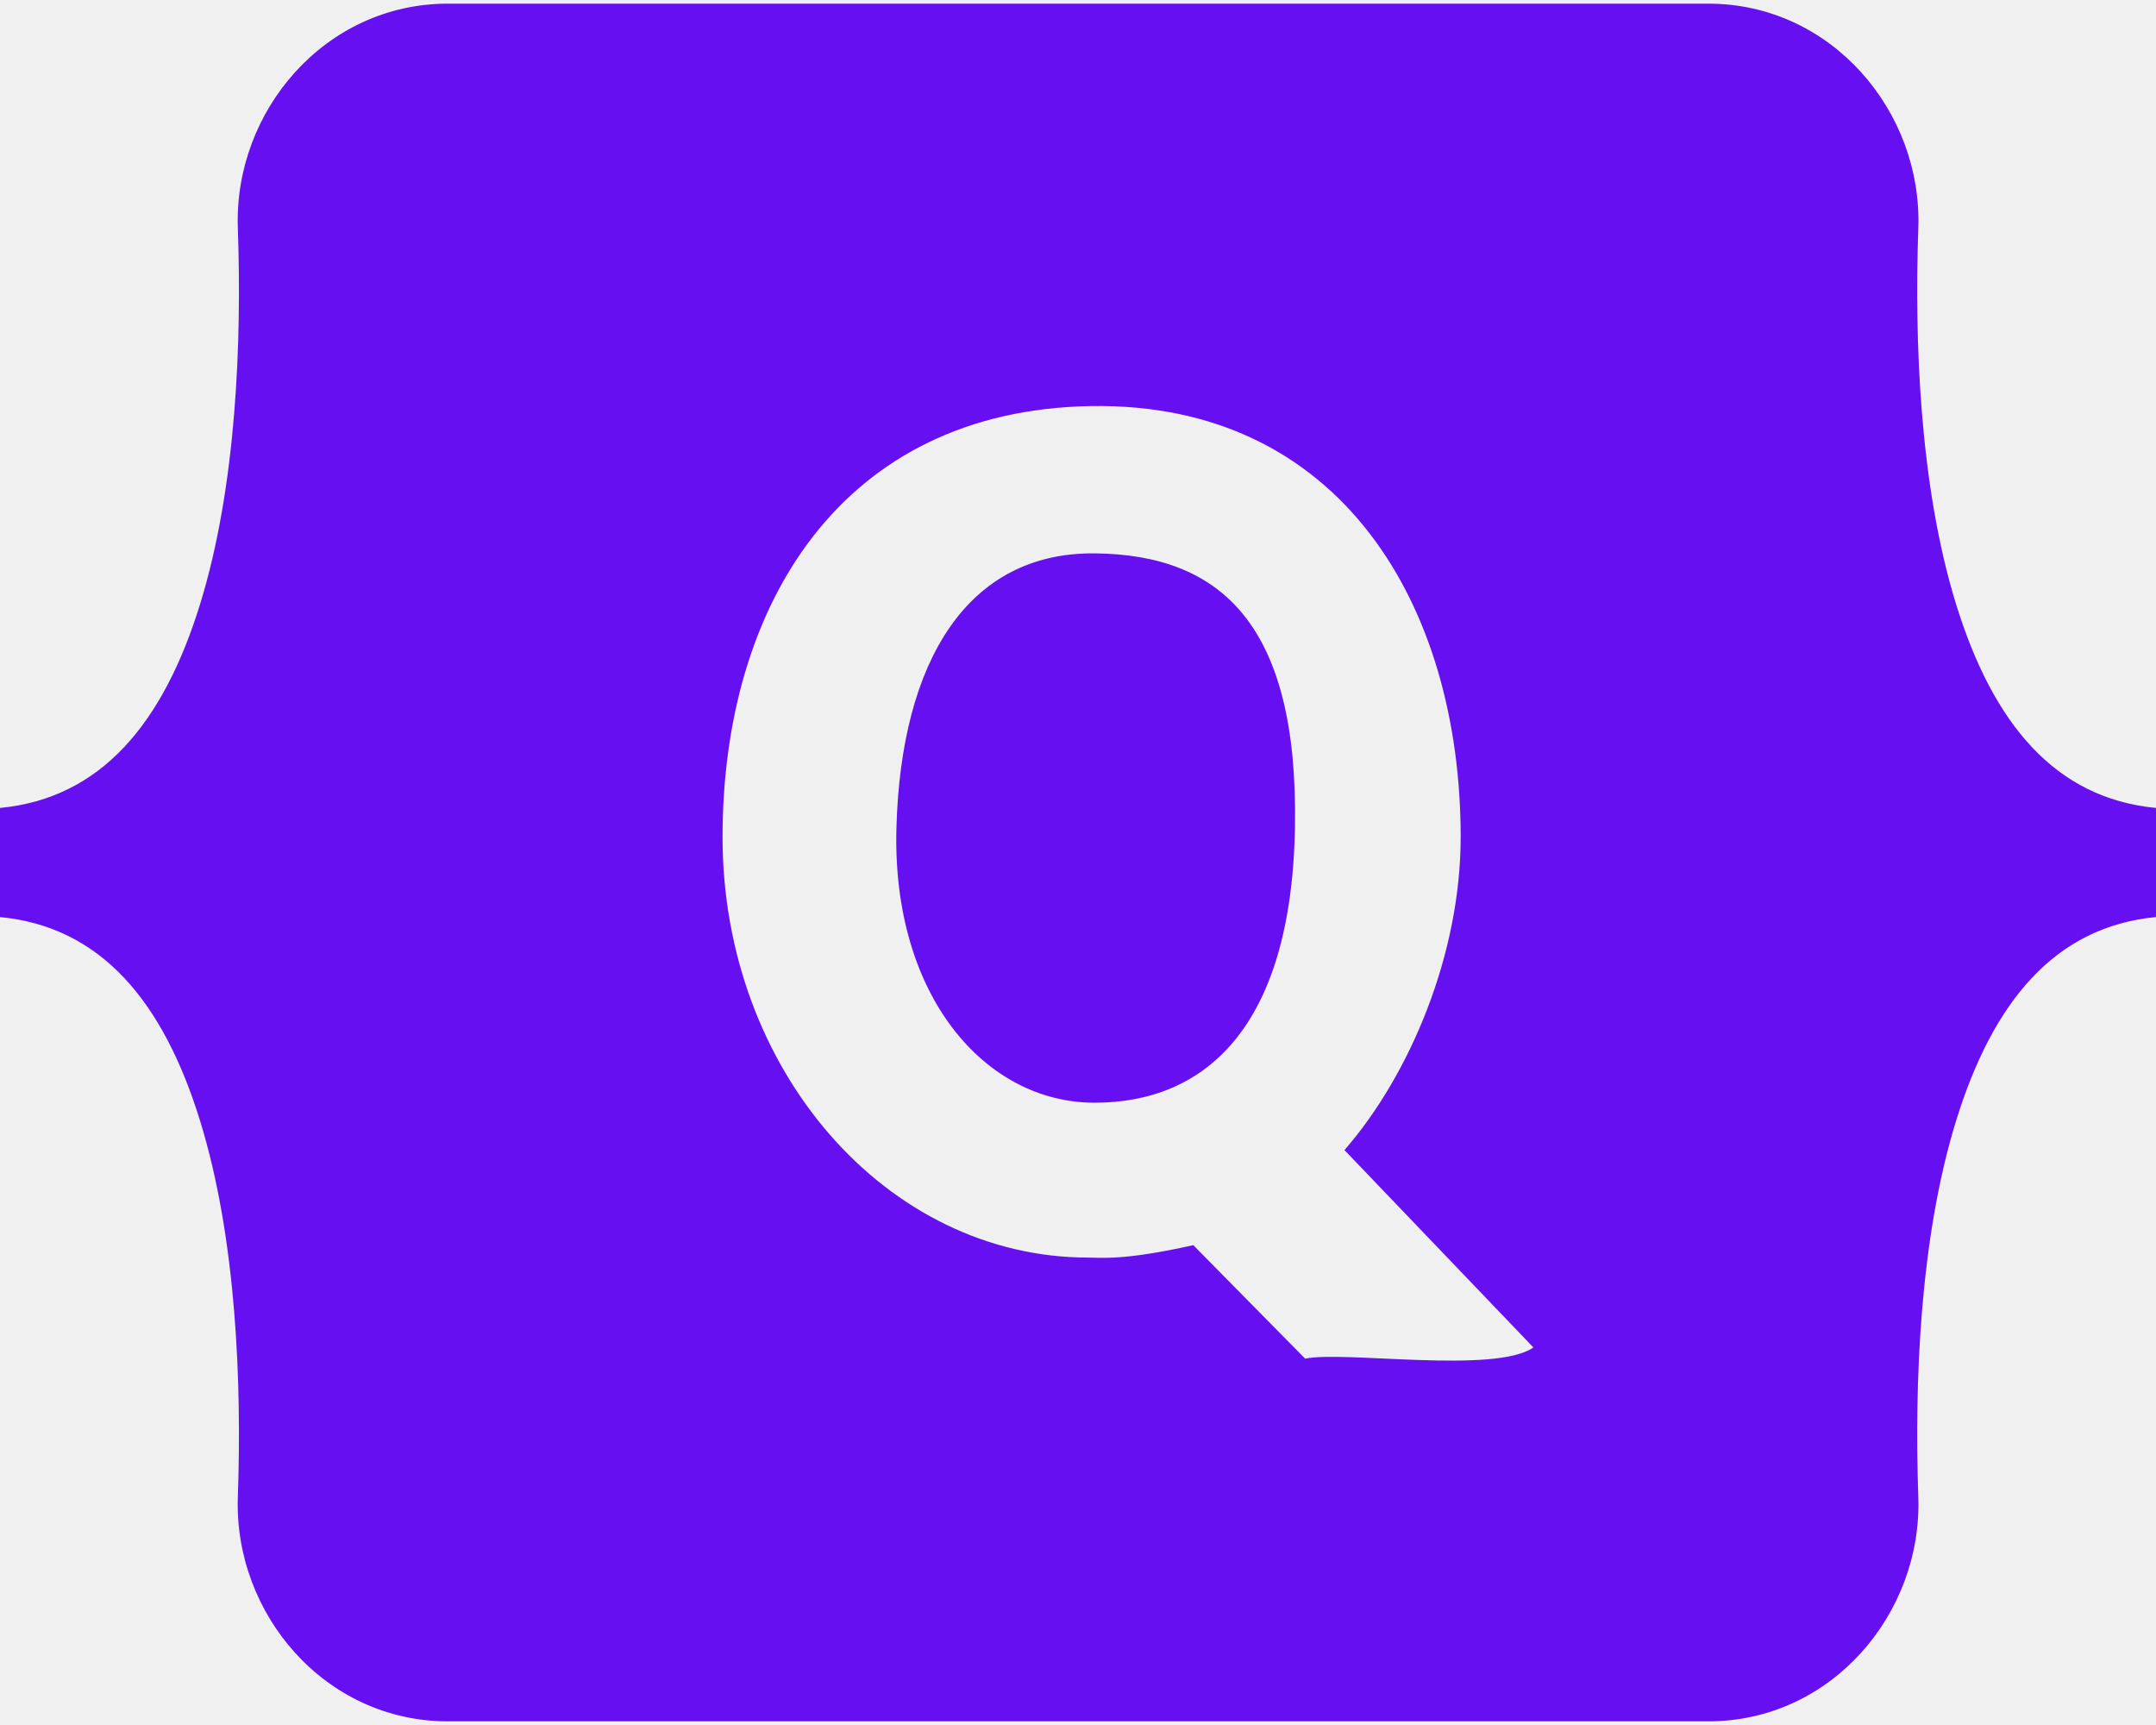
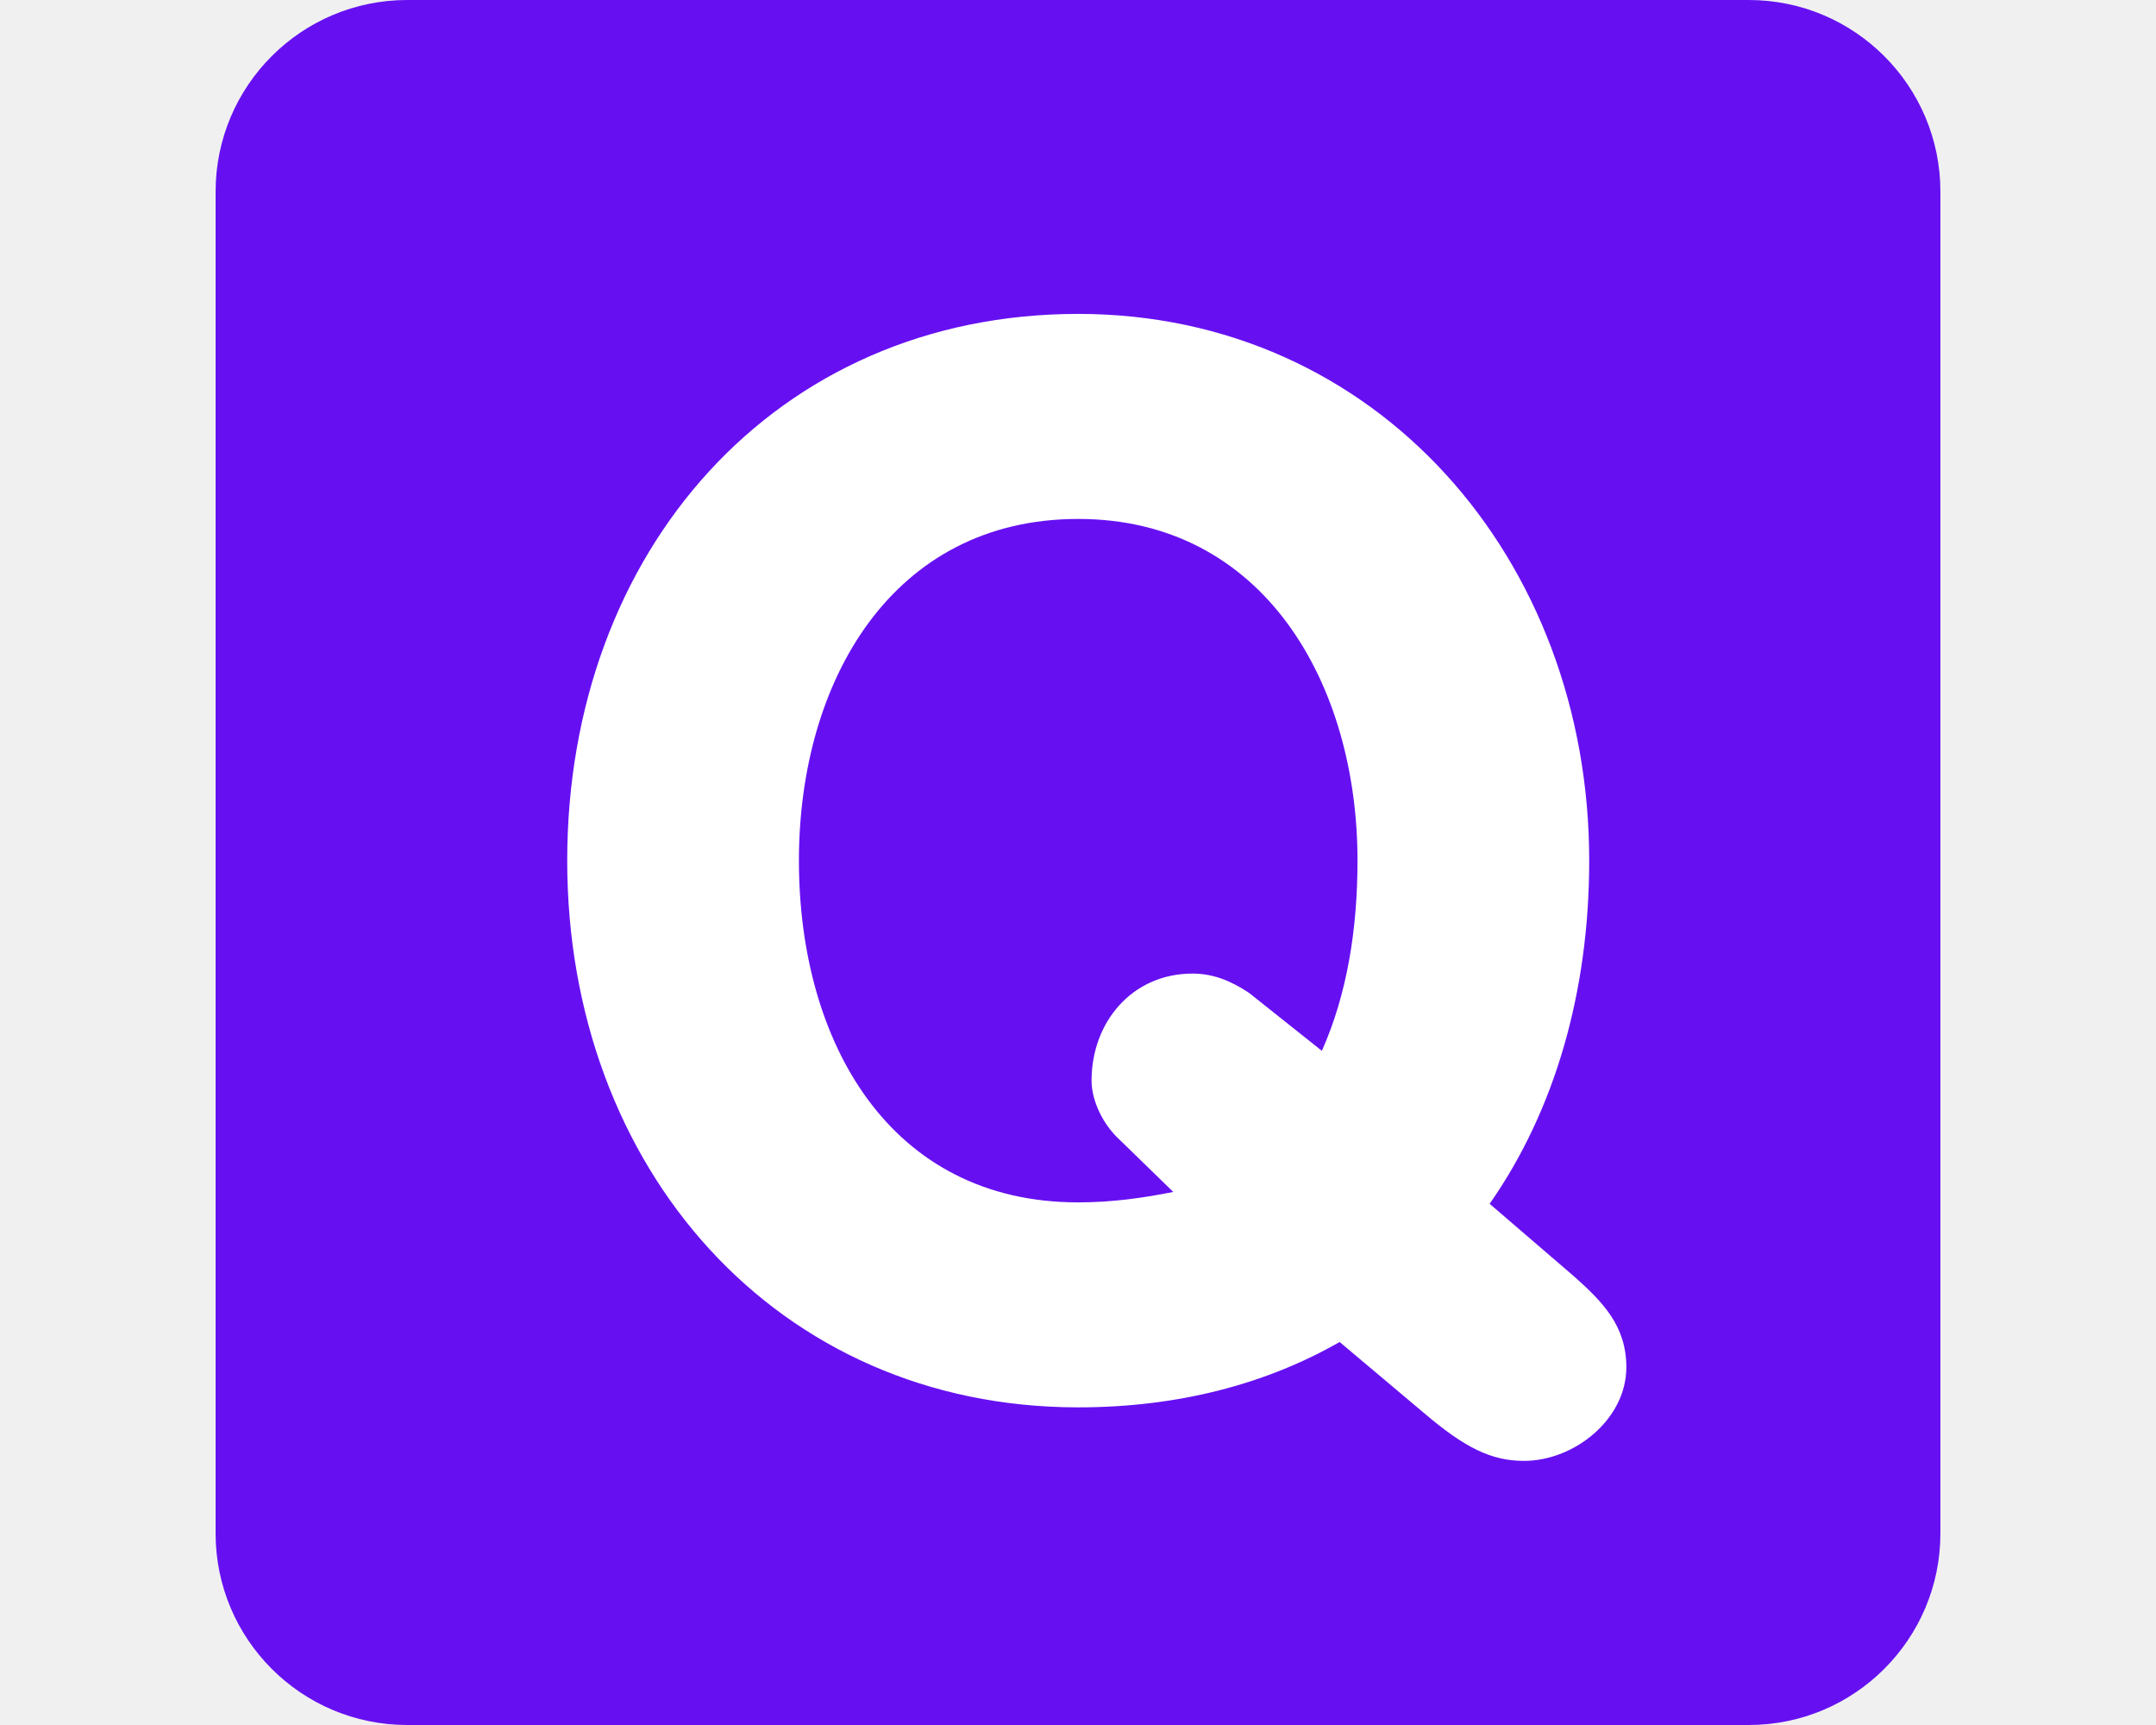
- <svg xmlns="http://www.w3.org/2000/svg" width="40" height="32" class="d-block my-1" viewBox="0 0 118 94" role="img">
-   <path fill-rule="evenodd" clip-rule="evenodd" d="m24.509,0c-6.733,0 -11.715,5.893 -11.492,12.284c0.214,6.14 -0.064,14.092 -2.066,20.577c-2.008,6.504 -5.404,10.624 -10.951,11.153l0,5.972c5.547,0.529 8.943,4.649 10.951,11.153c2.002,6.485 2.28,14.437 2.066,20.577c-0.223,6.39 4.759,12.284 11.493,12.284l68.99,0c6.733,0 11.714,-5.893 11.491,-12.284c-0.214,-6.14 0.064,-14.092 2.066,-20.577c2.009,-6.504 5.396,-10.624 10.943,-11.153l0,-5.972c-5.547,-0.529 -8.934,-4.649 -10.943,-11.153c-2.002,-6.484 -2.28,-14.437 -2.066,-20.577c0.223,-6.39 -4.758,-12.284 -11.491,-12.284l-68.992,0l0.001,0zm0,0m35.058,68.621c-11.061,0 -20.021,-10.297 -20.021,-23.008c0,-12.712 6.533,-23.371 20.168,-23.591c13.635,-0.221 20.23,10.88 20.23,23.591c0,6.356 -2.738,12.961 -6.36,17.125c3.447,3.6 6.893,7.201 10.34,10.801c-2.103,1.466 -10.389,0.164 -12.492,0.613l-6.122,-6.212c-3.8,0.854 -5.052,0.681 -5.743,0.681zm0.339,-8.476c-5.991,0 -11.094,-5.852 -10.844,-15.031c0.25,-9.18 3.915,-15.094 10.844,-15.031c6.929,0.062 11.156,3.914 10.969,14.969c-0.188,11.055 -4.978,15.094 -10.969,15.094z" fill="#6610f2" />
+ <svg xmlns="http://www.w3.org/2000/svg" version="1.1" width="40" height="32" viewBox="0 0 512 512" y="0px" x="0px" role="img">
+   <g transform="matrix(1.25 0 0 -1.25 0 45)">
+     <path style="fill:#6610f2;" d="M409.6-328.089c0-25.134-20.378-45.511-45.511-45.511H45.511C20.378-373.6,0-353.222,0-328.089     V-9.511C0,15.622,20.378,36,45.511,36h318.578C389.222,36,409.6,15.622,409.6-9.511V-328.089z" />
+     <path style="fill:#FFFFFF;" d="M262.713-213.515c5.985,13.414,8.465,28.922,8.465,45.158c0,41.973-22.232,81.135-66.332,81.135    c-44.089,0-66.321-38.446-66.321-81.135c0-43.031,21.527-81.146,66.321-81.146c8.112,0,15.531,1.07,22.574,2.48l-12.686,12.345     c-3.891,3.527-6.713,9.17-6.713,14.108c0,13.756,9.535,25.395,23.996,25.395c4.938,0,9.159-1.764,13.403-4.585L262.713-213.515z      M266.934-282.657c-17.283-9.876-38.093-15.519-62.089-15.519c-71.612,0-121.344,56.798-121.344,129.82     c0,73.375,49.38,129.82,121.344,129.82c70.906,0,121.355-58.209,121.355-129.82c0-31.05-8.112-59.267-23.643-81.488     l20.116-17.294c6.702-5.996,12.345-11.639,12.345-21.527c0-12.333-12.345-22.221-24.326-22.221     c-7.782,0-14.108,3.186-23.643,11.298L266.934-282.657L266.934-282.657z" />
+   </g>
</svg>
